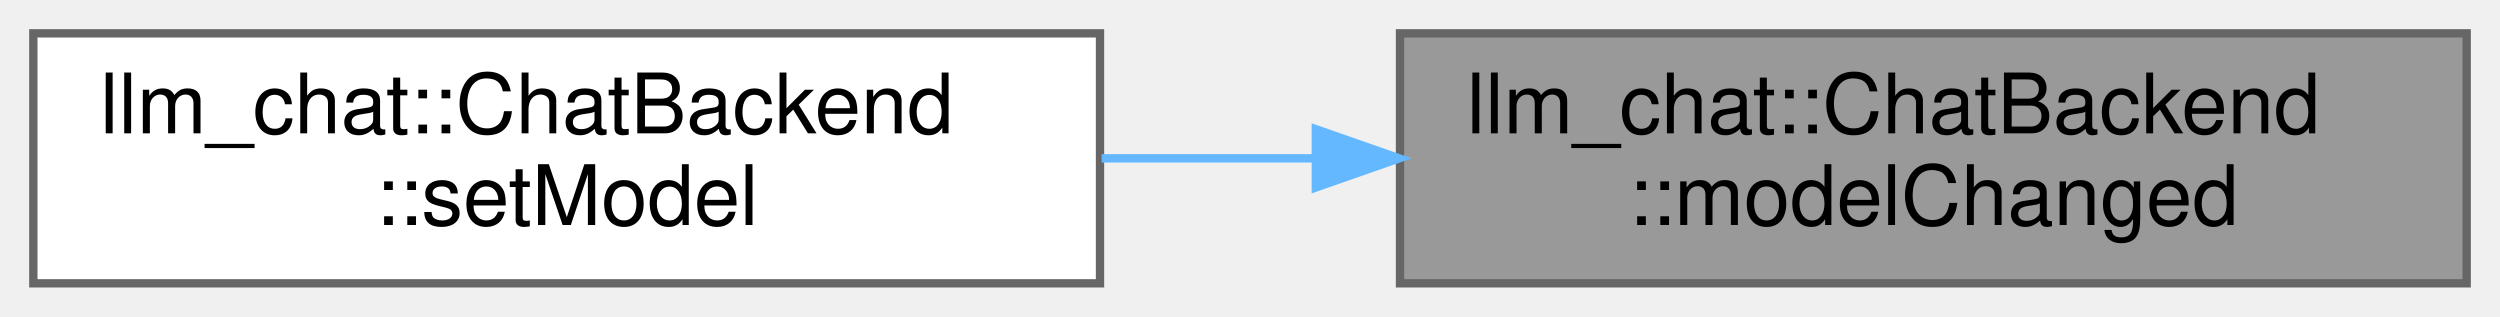
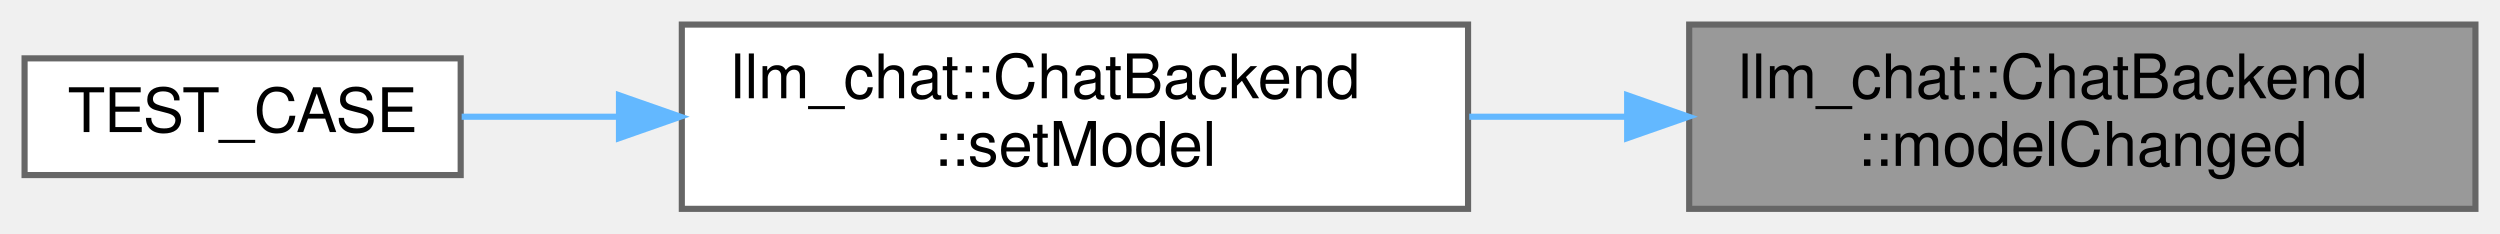
- <svg xmlns="http://www.w3.org/2000/svg" xmlns:xlink="http://www.w3.org/1999/xlink" width="300pt" height="38pt" viewBox="0.00 0.00 300.00 38.00">
+ <svg xmlns="http://www.w3.org/2000/svg" xmlns:xlink="http://www.w3.org/1999/xlink" width="407pt" height="38pt" viewBox="0.00 0.00 407.00 38.00">
  <g id="graph0" class="graph" transform="scale(1 1) rotate(0) translate(4 34)">
    <g id="Node000001" class="node">
      <g id="a_Node000001">
        <a xlink:title="Emitted when the model is changed.">
-           <polygon fill="#999999" stroke="#666666" points="292,-30 164,-30 164,0 292,0 292,-30" />
-           <text text-anchor="start" x="172" y="-18" font-family="Helvetica,sans-Serif" font-size="10.00">llm_chat::ChatBackend</text>
-           <text text-anchor="middle" x="228" y="-7" font-family="Helvetica,sans-Serif" font-size="10.00">::modelChanged</text>
+           <polygon fill="#999999" stroke="#666666" points="399,-30 271,-30 271,0 399,0 399,-30" />
+           <text text-anchor="start" x="279" y="-18" font-family="Helvetica,sans-Serif" font-size="10.00">llm_chat::ChatBackend</text>
+           <text text-anchor="middle" x="335" y="-7" font-family="Helvetica,sans-Serif" font-size="10.00">::modelChanged</text>
        </a>
      </g>
    </g>
    <g id="Node000002" class="node">
      <g id="a_Node000002">
        <a xlink:href="classllm__chat_1_1ChatBackend.html#a1ef4ab1213d40fd60cd6449ae9fd22f5" target="_top" xlink:title="Sets the model name.">
-           <polygon fill="white" stroke="#666666" points="128,-30 0,-30 0,0 128,0 128,-30" />
-           <text text-anchor="start" x="8" y="-18" font-family="Helvetica,sans-Serif" font-size="10.00">llm_chat::ChatBackend</text>
-           <text text-anchor="middle" x="64" y="-7" font-family="Helvetica,sans-Serif" font-size="10.00">::setModel</text>
+           <polygon fill="white" stroke="#666666" points="235,-30 107,-30 107,0 235,0 235,-30" />
+           <text text-anchor="start" x="115" y="-18" font-family="Helvetica,sans-Serif" font-size="10.00">llm_chat::ChatBackend</text>
+           <text text-anchor="middle" x="171" y="-7" font-family="Helvetica,sans-Serif" font-size="10.00">::setModel</text>
        </a>
      </g>
    </g>
    <g id="edge1_Node000001_Node000002" class="edge">
      <g id="a_edge1_Node000001_Node000002">
        <a xlink:title=" ">
-           <path fill="none" stroke="#63b8ff" d="M153.63,-15C145.14,-15 136.53,-15 128.19,-15" />
-           <polygon fill="#63b8ff" stroke="#63b8ff" points="153.9,-18.5 163.9,-15 153.9,-11.5 153.9,-18.5" />
+           <path fill="none" stroke="#63b8ff" d="M260.63,-15C252.14,-15 243.53,-15 235.19,-15" />
+           <polygon fill="#63b8ff" stroke="#63b8ff" points="260.9,-18.5 270.9,-15 260.9,-11.5 260.9,-18.5" />
+         </a>
+       </g>
+     </g>
+     <g id="Node000003" class="node">
+       <g id="a_Node000003">
+         <a xlink:href="tst__chat__backend_8cpp.html#a6816054bbf7d4d7f2445f46164344ce4" target="_top" xlink:title=" ">
+           <polygon fill="white" stroke="#666666" points="71,-24.5 0,-24.5 0,-5.5 71,-5.5 71,-24.5" />
+           <text text-anchor="middle" x="35.5" y="-12.5" font-family="Helvetica,sans-Serif" font-size="10.00">TEST_CASE</text>
+         </a>
+       </g>
+     </g>
+     <g id="edge2_Node000002_Node000003" class="edge">
+       <g id="a_edge2_Node000002_Node000003">
+         <a xlink:title=" ">
+           <path fill="none" stroke="#63b8ff" d="M96.71,-15C87.82,-15 79.09,-15 71.16,-15" />
+           <polygon fill="#63b8ff" stroke="#63b8ff" points="96.77,-18.5 106.77,-15 96.77,-11.5 96.77,-18.5" />
        </a>
      </g>
    </g>
  </g>
</svg>
